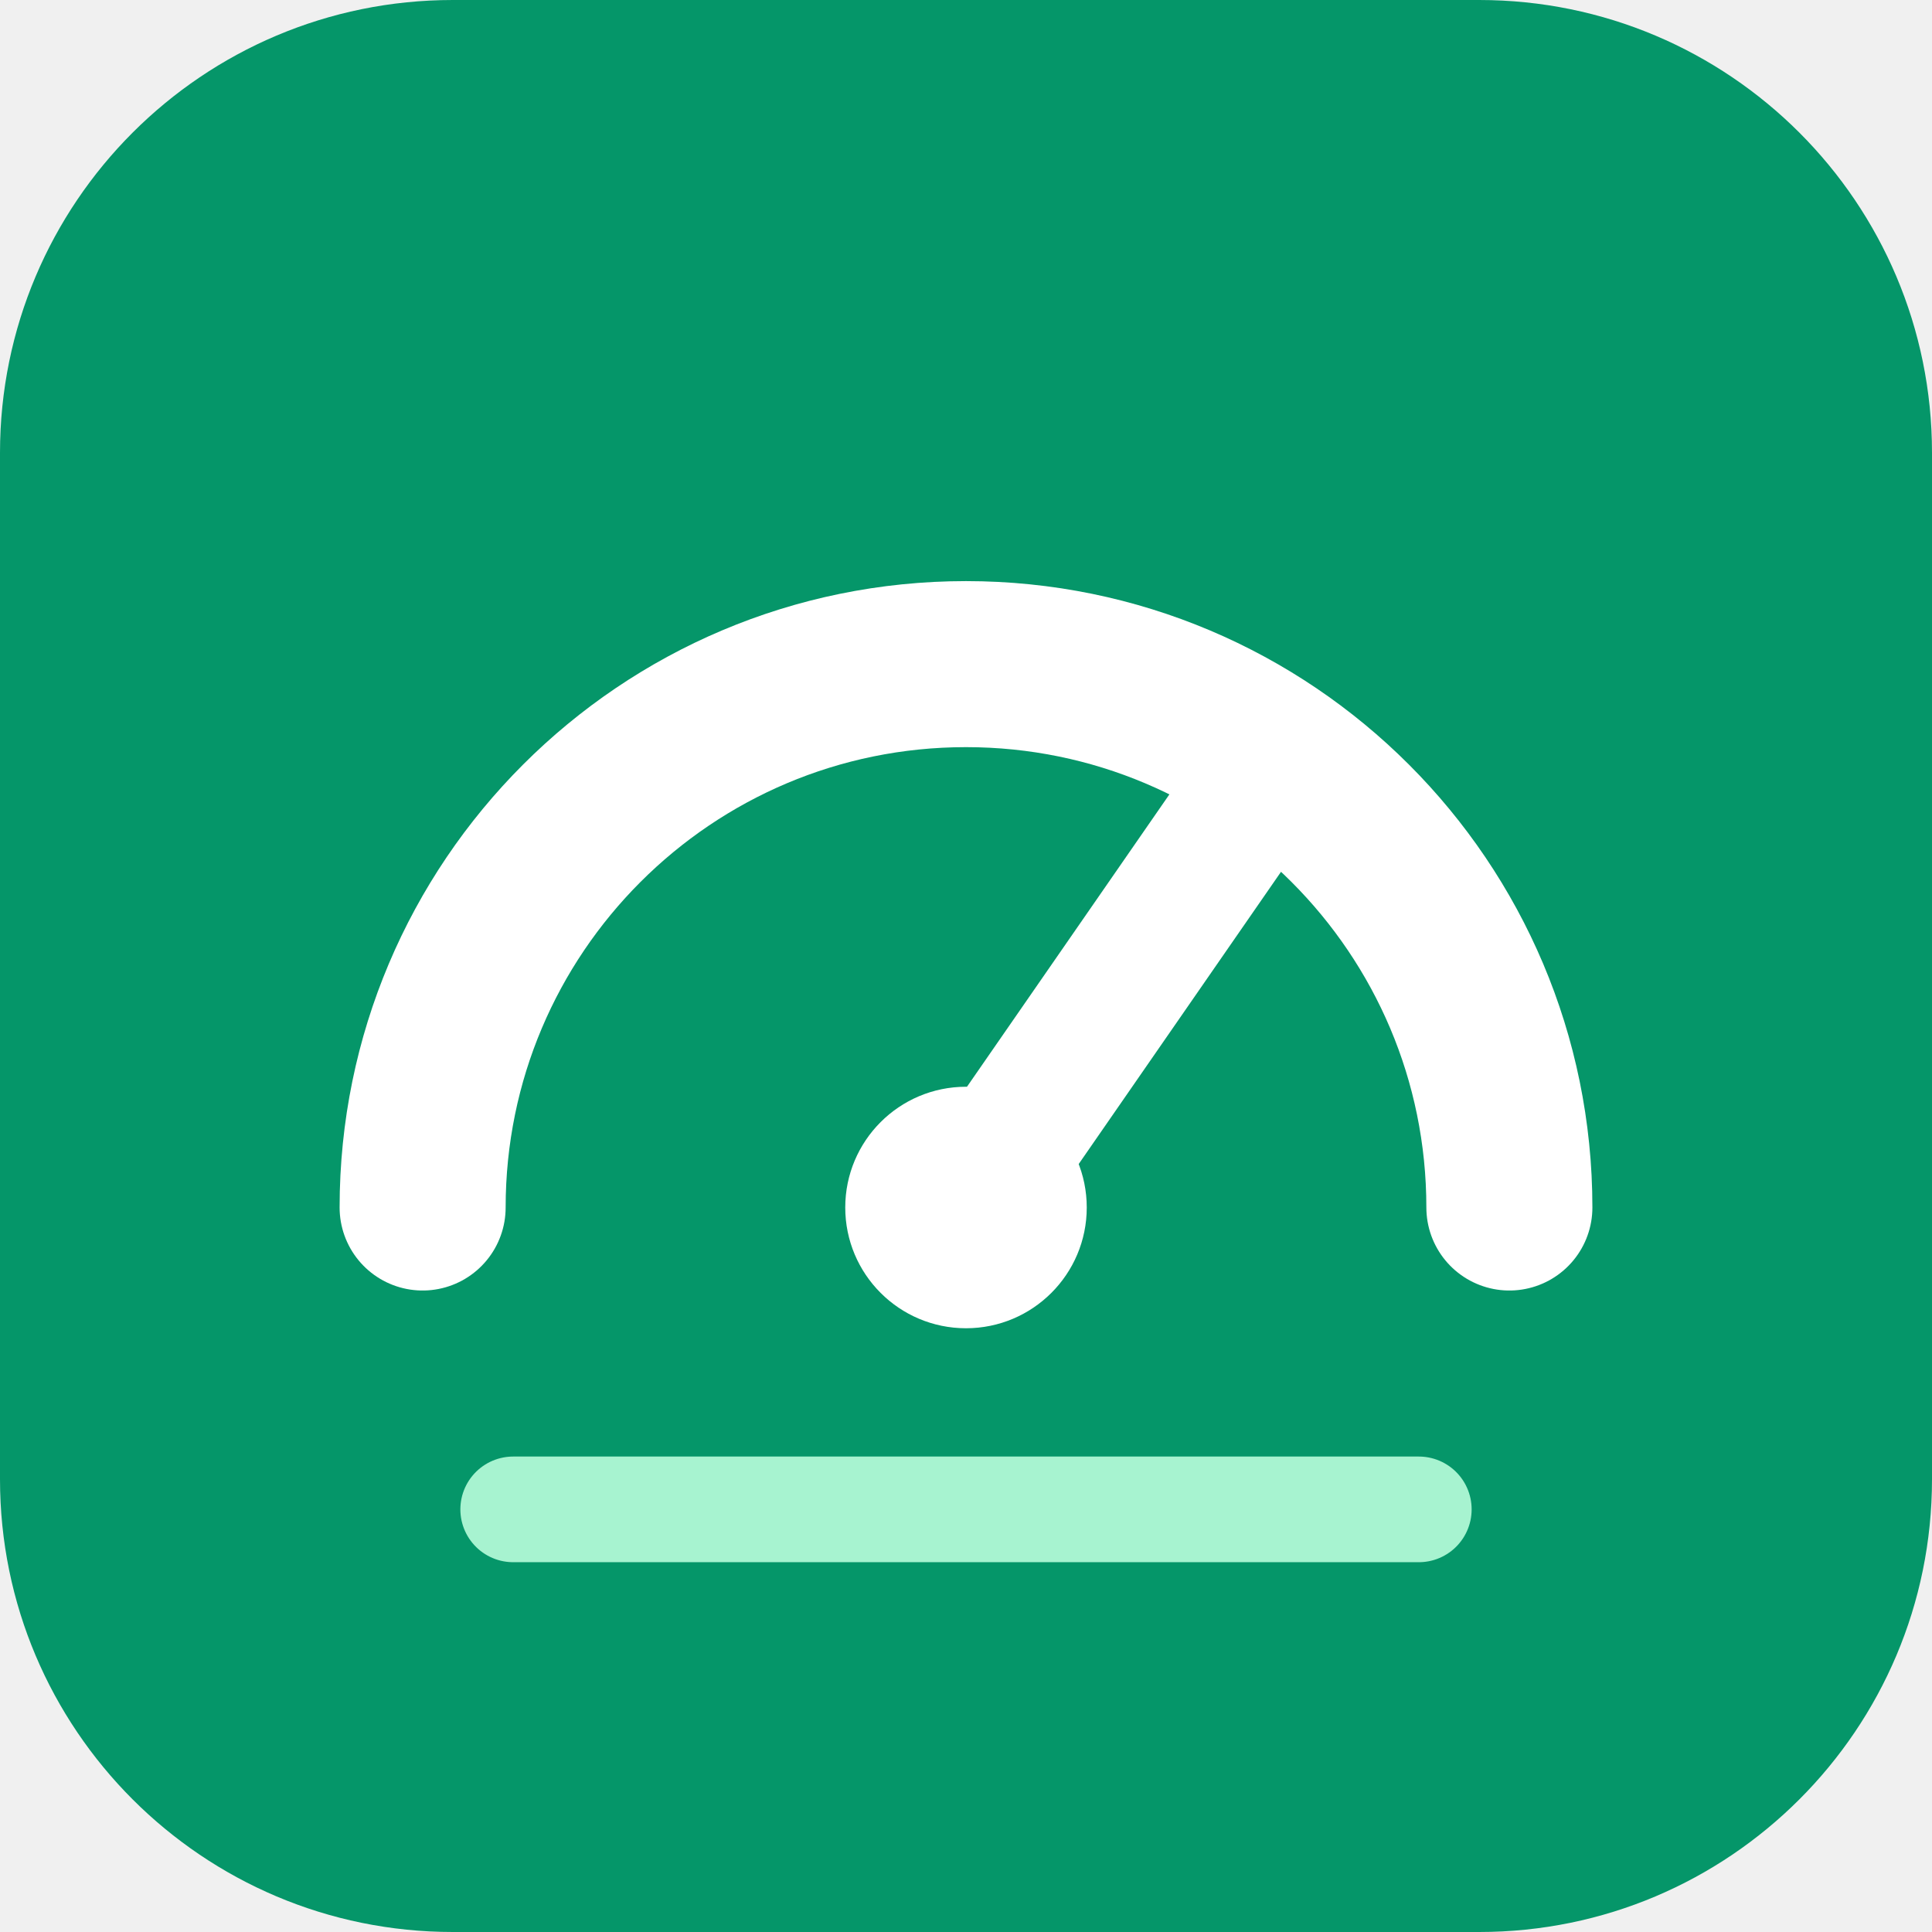
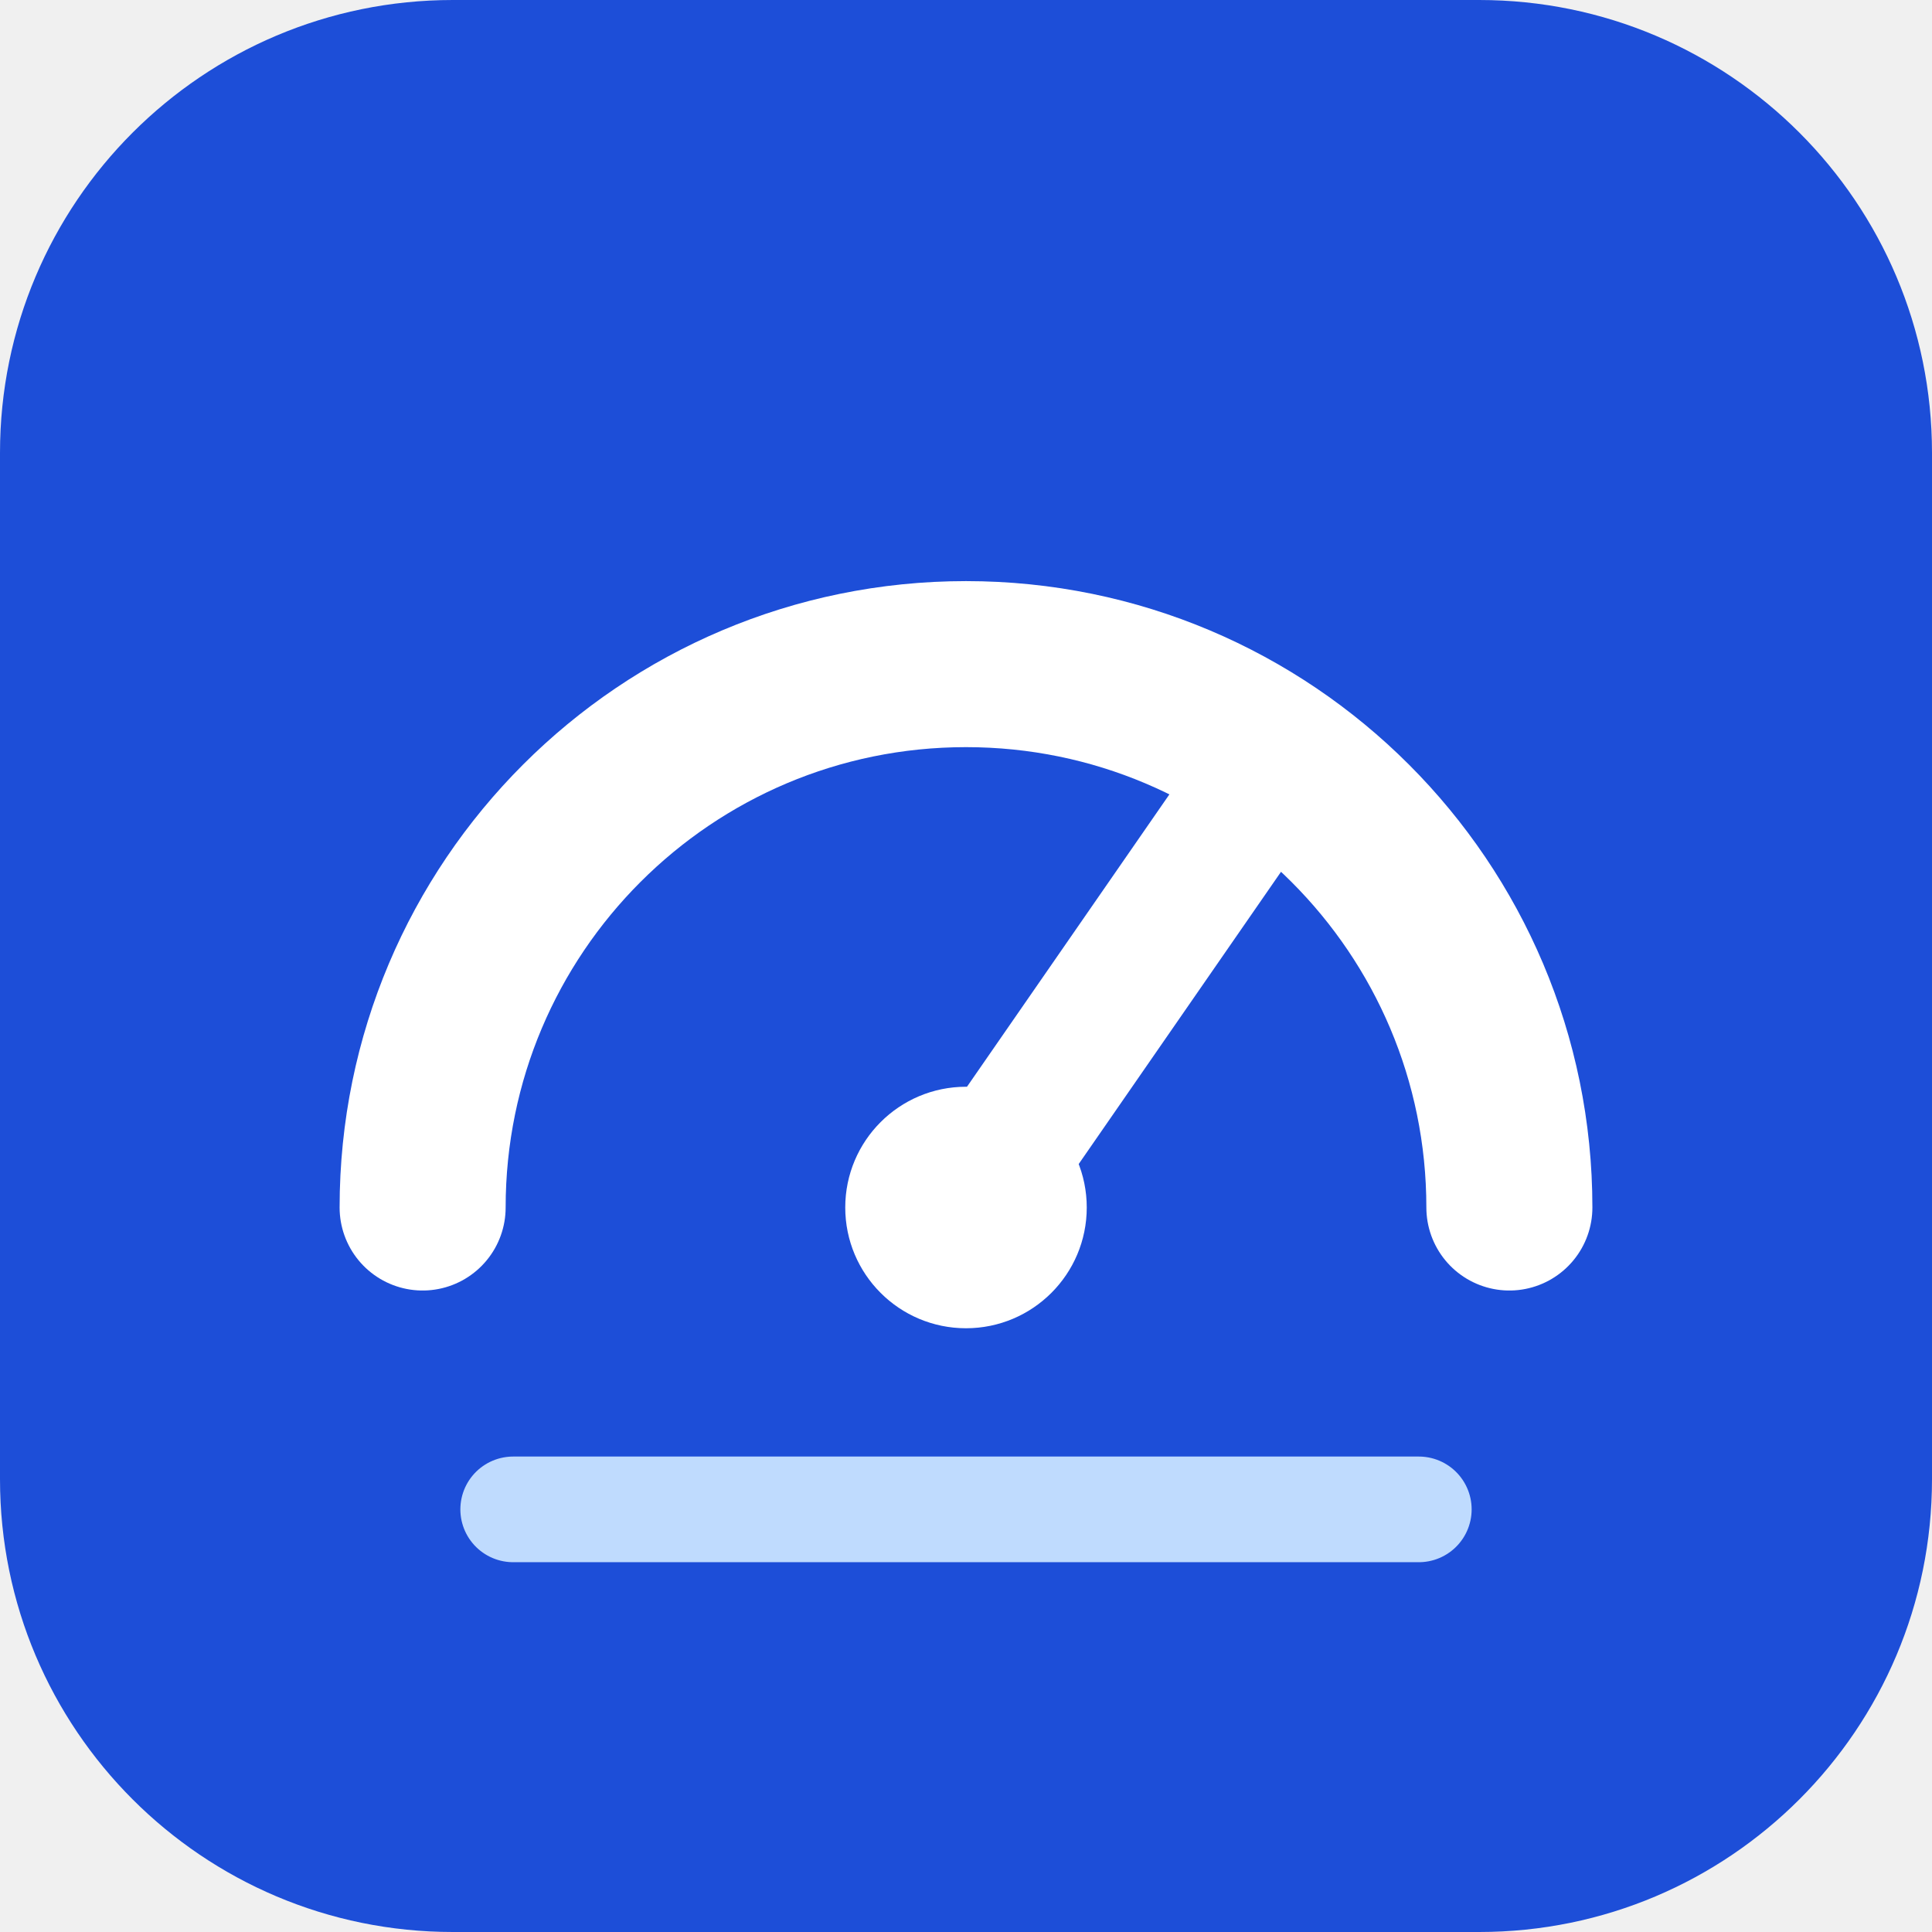
<svg xmlns="http://www.w3.org/2000/svg" viewBox="0 0 64 64" role="img" aria-label="BMI Calculator logo">
-   <rect width="64" height="64" rx="15" fill="#059669" />
+   <defs>
+     <linearGradient id="bg" x1="0" y1="0" x2="1" y2="1">
+       <stop offset="0" stop-color="#1d4ed8" />
+       <stop offset="1" stop-color="#1d4ed8" />
+     </linearGradient>
+   </defs>
+   <rect width="64" height="64" rx="15" fill="url(#bg)" />
  <path d="M14 40a18 18 0 0 1 36 0" fill="none" stroke="#fff" stroke-width="5.5" stroke-linecap="round" />
  <path d="M32 40l9-13" stroke="#fff" stroke-width="4.5" stroke-linecap="round" />
  <circle cx="32" cy="40" r="4" fill="#fff" />
-   <path d="M17 50h30" stroke="#a7f3d0" stroke-width="3.5" stroke-linecap="round" />
+   <path d="M17 50h30" stroke="#bfdbfe" stroke-width="3.5" stroke-linecap="round" />
</svg>
